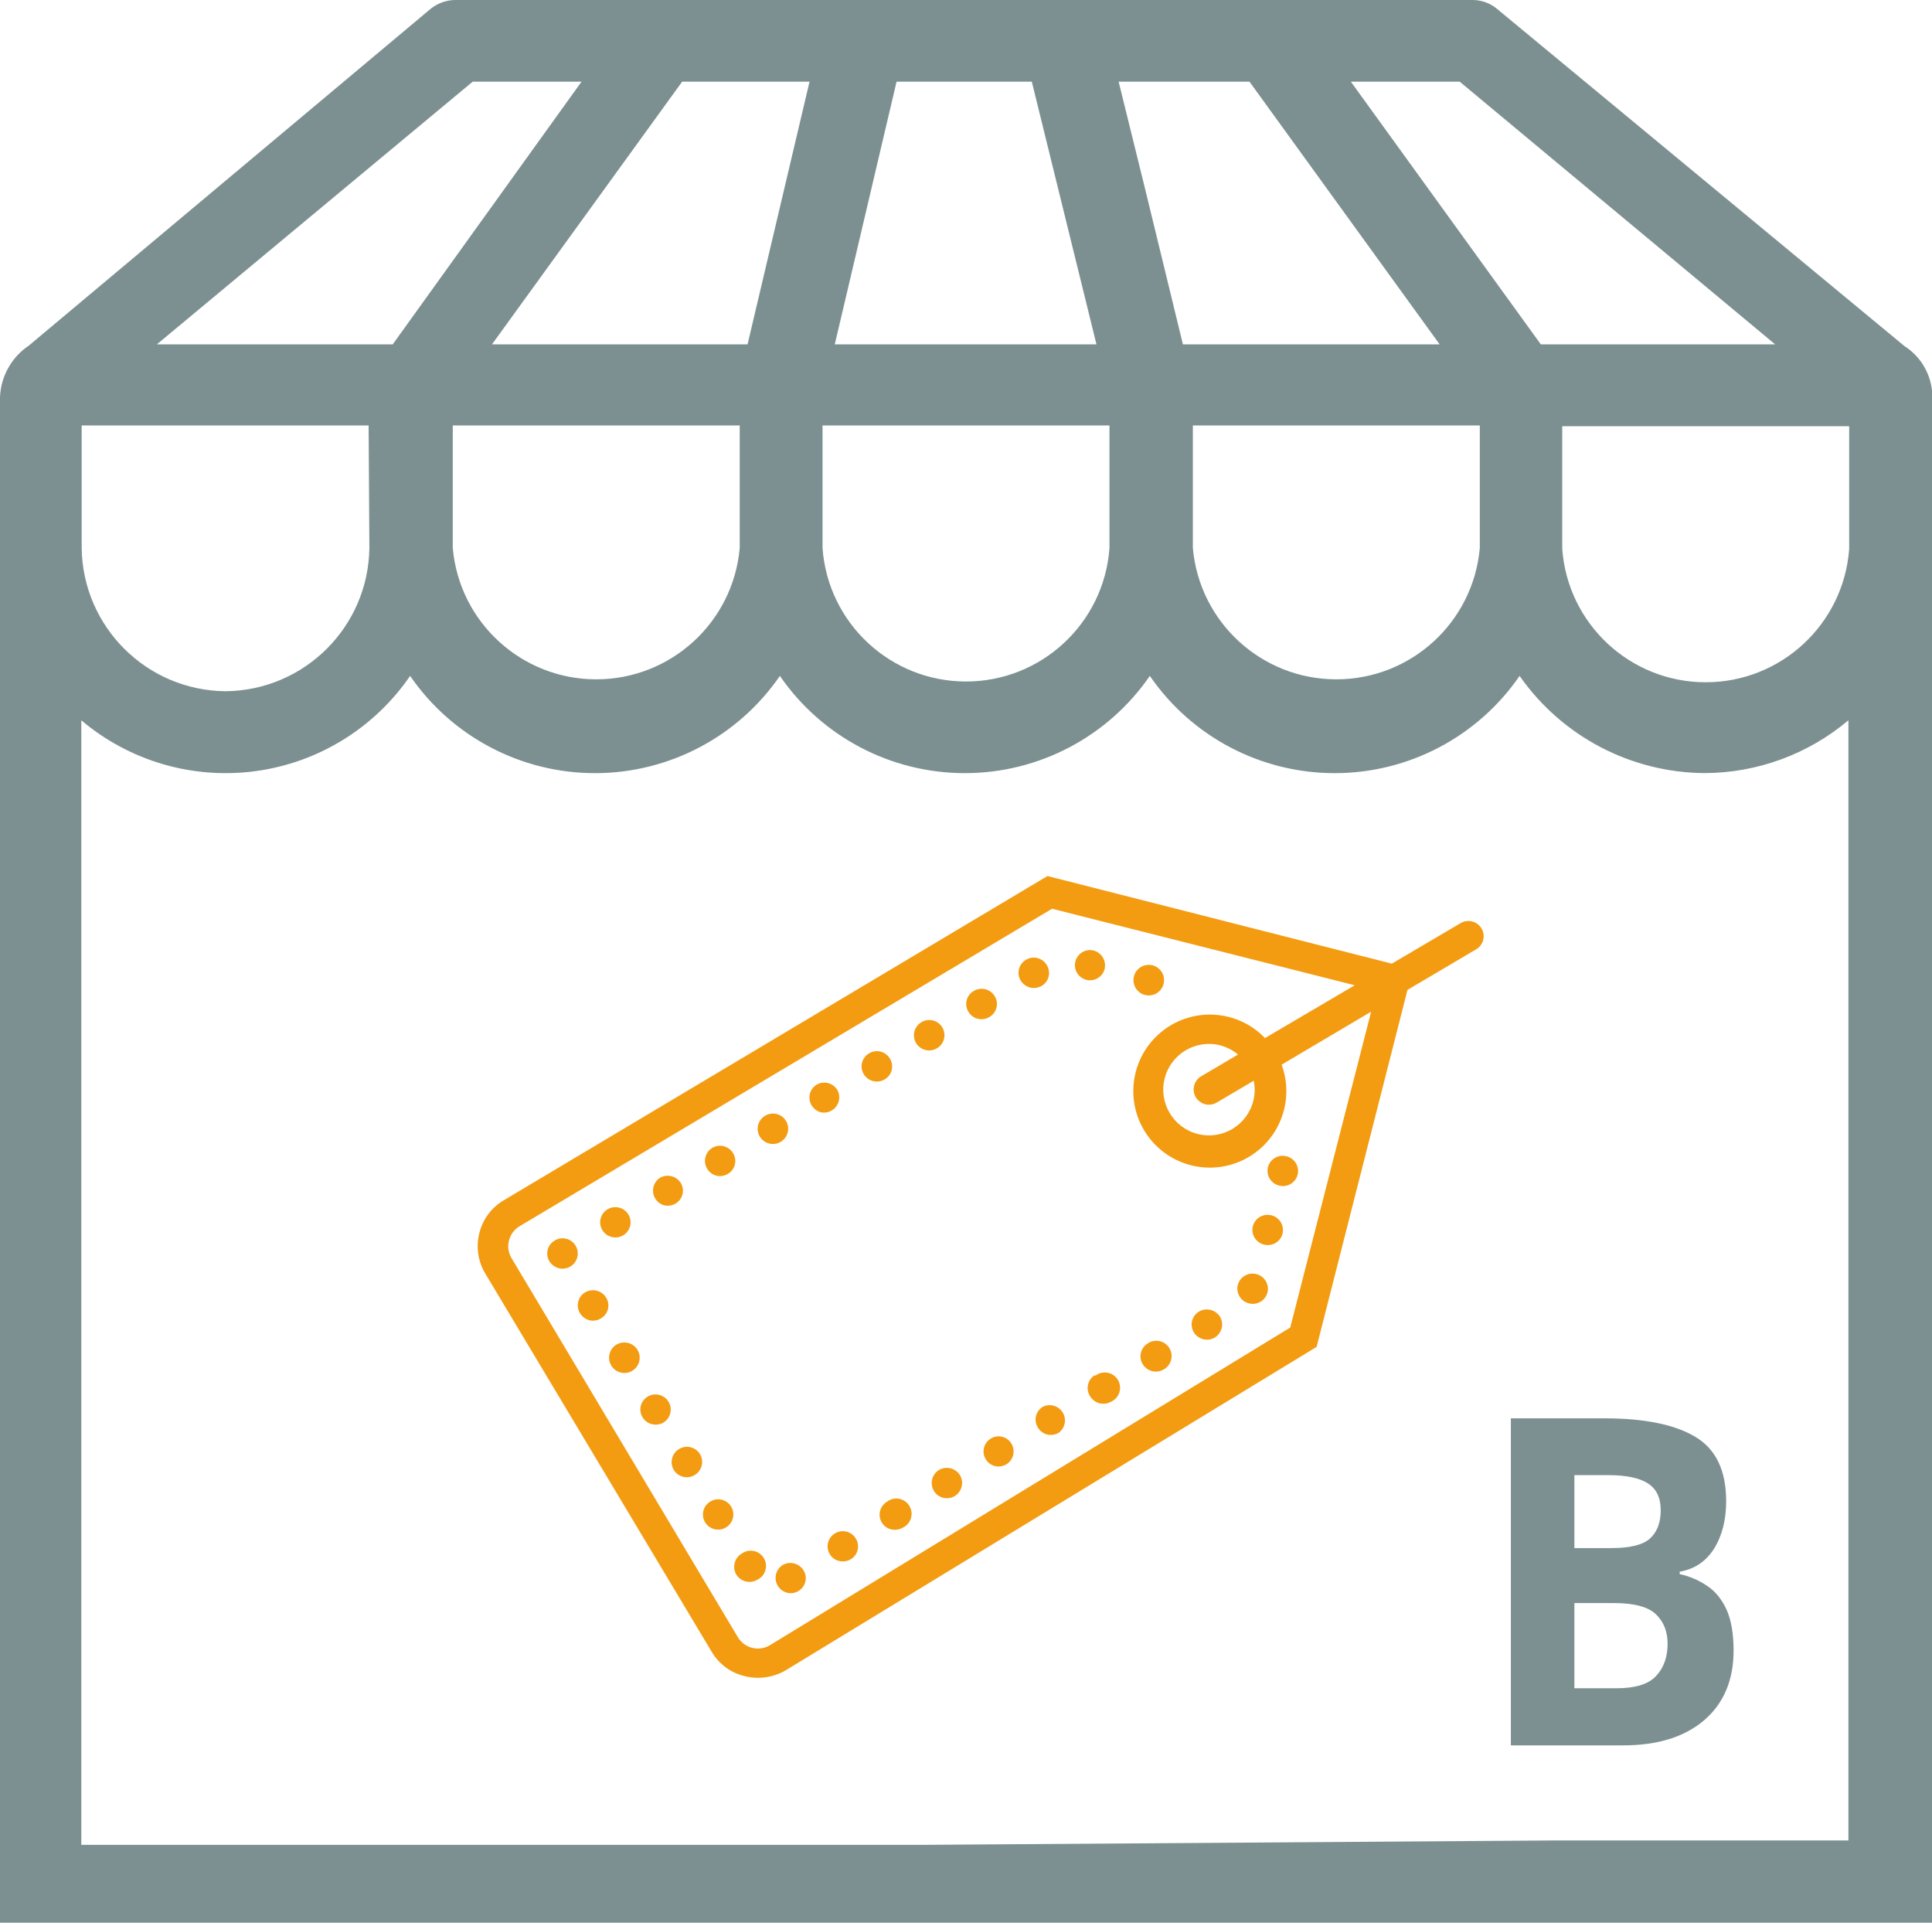
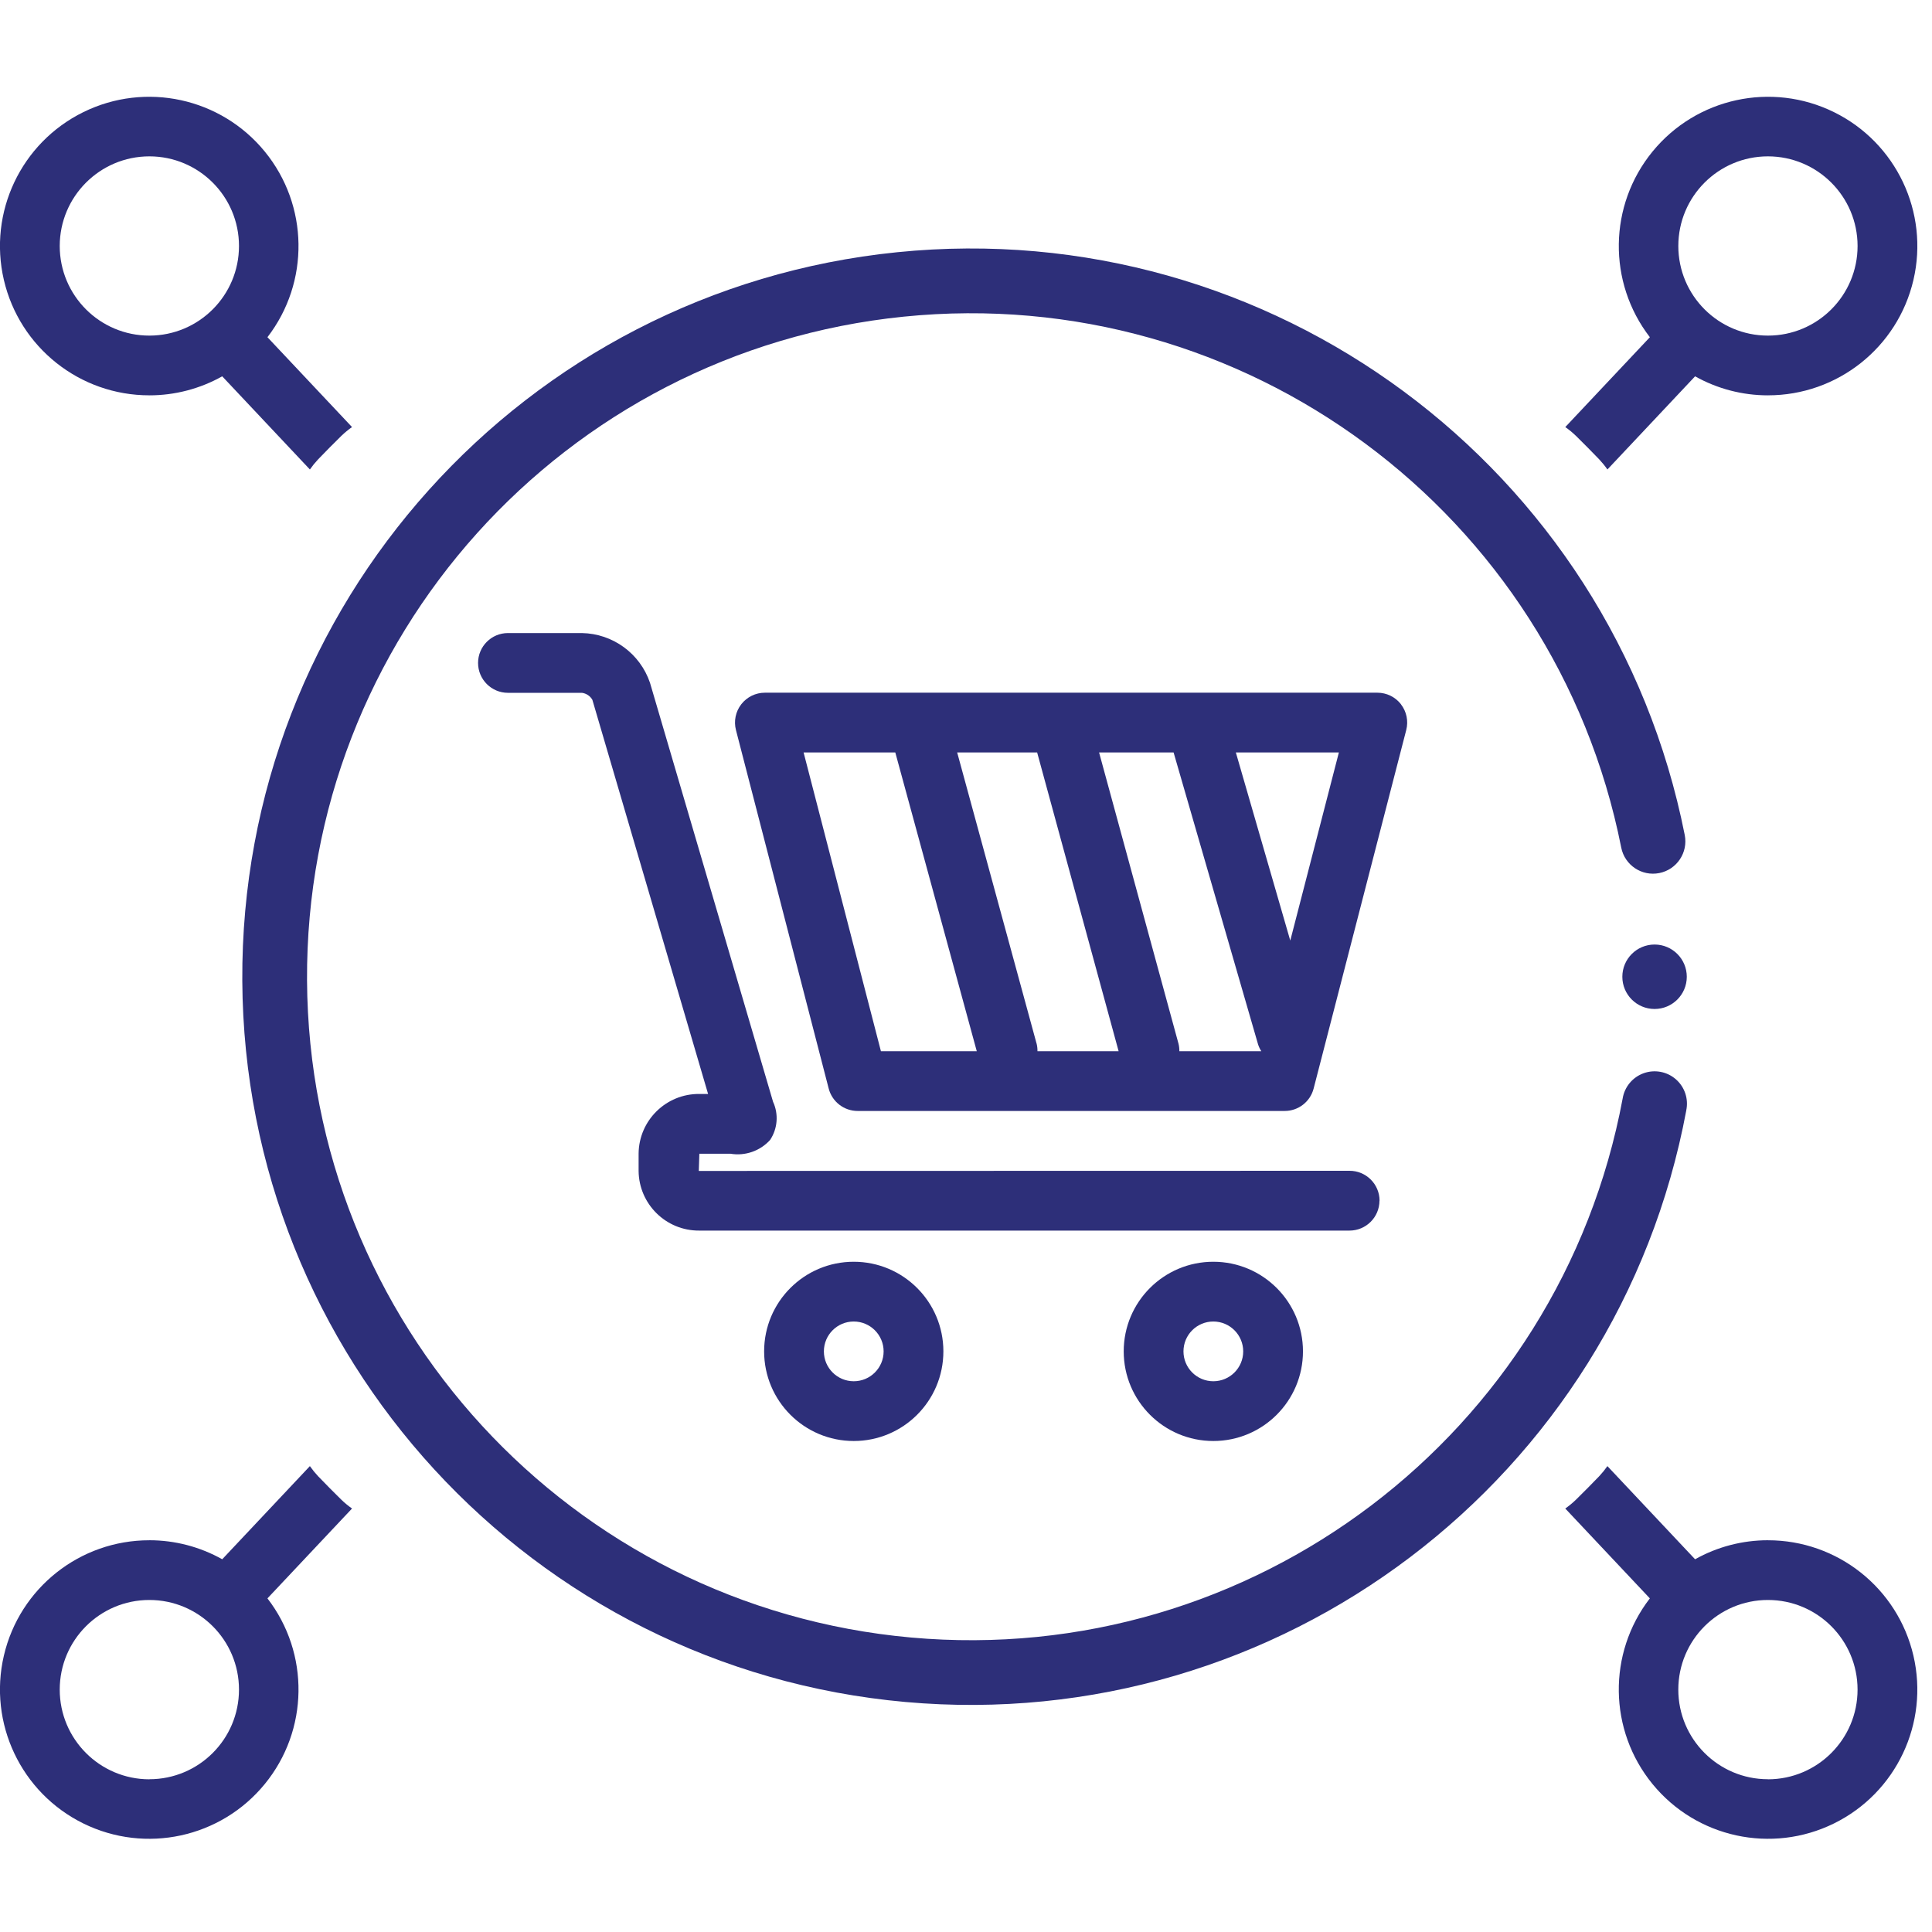
- <svg xmlns="http://www.w3.org/2000/svg" viewBox="0 0 101 100.5">
+ <svg xmlns="http://www.w3.org/2000/svg" width="100" height="100" viewBox="0 0 100 100">
  <defs>
-     <style>.cls-1{fill:#f39c12;}.cls-2,.cls-3{fill:#7d9091;}.cls-3{font-size:23.94px;font-family:Play-Bold, Play;font-weight:700;}</style>
+     <clipPath id="clip-icon">
+       <rect width="100" height="100" />
+     </clipPath>
  </defs>
-   <g id="Layer_2" data-name="Layer 2">
-     <g id="fanta-theme">
-       <g id="Widgets">
-         <path class="cls-1" d="M42.7,56.69a.79.79,0,0,0-.27,1.09.82.82,0,0,0,.48.36A.8.8,0,0,0,43.79,57,.8.8,0,0,0,42.7,56.69Z" />
-         <path class="cls-1" d="M35.5,75.74a.8.8,0,0,0-.28,1.09A.8.8,0,0,0,36.59,76,.8.8,0,0,0,35.5,75.74Z" />
-         <path class="cls-1" d="M40,58.32a.79.79,0,0,0-.28,1.09.8.8,0,0,0,1.1.27A.79.79,0,0,0,40,58.32Z" />
-         <path class="cls-1" d="M37.14,78.48a.79.79,0,0,0-.28,1.09.82.82,0,0,0,.48.36.81.81,0,0,0,.61-.09.79.79,0,1,0-.81-1.36Z" />
-         <path class="cls-1" d="M40.92,81.8a.8.8,0,0,0-.26,1.09.81.81,0,0,0,.48.36.77.77,0,0,0,.62-.1A.78.78,0,0,0,42,82.07.81.81,0,0,0,40.92,81.8Z" />
-         <path class="cls-1" d="M45.43,55.06a.79.79,0,0,0,.22,1.45.8.8,0,0,0,.6-.09.78.78,0,0,0,.27-1.09A.79.79,0,0,0,45.43,55.06Z" />
-         <path class="cls-1" d="M38.77,81.21a.8.8,0,0,0-.28,1.09.81.81,0,0,0,1.09.28.8.8,0,1,0-.81-1.37Z" />
-         <path class="cls-1" d="M37.23,60a.8.8,0,0,0,.21,1.45.82.82,0,0,0,.61-.09.78.78,0,0,0,.27-1.09A.8.8,0,0,0,37.23,60Z" />
-         <path class="cls-1" d="M30.59,67.55a.79.79,0,0,0-.27,1.09.83.83,0,0,0,.49.37.79.79,0,0,0,.61-.1.78.78,0,0,0,.27-1.08A.81.81,0,0,0,30.59,67.55Z" />
-         <path class="cls-1" d="M31.76,63.21a.79.79,0,0,0-.27,1.09.8.8,0,0,0,1.09.27.79.79,0,0,0,.27-1.09A.8.8,0,0,0,31.76,63.21Z" />
-         <path class="cls-1" d="M29,64.84a.79.79,0,0,0-.28,1.09.84.84,0,0,0,.49.36.82.82,0,0,0,.61-.09A.79.79,0,1,0,29,64.84Z" />
-         <path class="cls-1" d="M48.17,53.43a.79.79,0,0,0-.28,1.09.8.8,0,0,0,1.1.27.79.79,0,0,0-.82-1.36Z" />
-         <path class="cls-1" d="M32.23,70.28a.8.8,0,1,0,1.1.28A.81.81,0,0,0,32.23,70.28Z" />
-         <path class="cls-1" d="M33.86,73a.78.78,0,0,0-.27,1.08.77.77,0,0,0,.49.36.8.8,0,0,0,.6-.08A.79.79,0,1,0,33.86,73Z" />
-         <path class="cls-1" d="M34.49,61.57A.8.8,0,0,0,34.71,63a.82.82,0,0,0,.61-.09.78.78,0,0,0,.26-1.09A.81.81,0,0,0,34.49,61.57Z" />
-         <path class="cls-1" d="M46.36,78.5a.79.79,0,0,0,.22,1.44.86.86,0,0,0,.62-.09.8.8,0,1,0-.84-1.35Z" />
-         <path class="cls-1" d="M60,70.22a.79.79,0,0,0-.26,1.09.81.81,0,0,0,.49.36.82.82,0,0,0,.61-.09A.8.8,0,1,0,60,70.22Z" />
-         <path class="cls-1" d="M54.52,73.53a.78.78,0,0,0-.26,1.09.8.8,0,0,0,.47.36.84.84,0,0,0,.62-.09.8.8,0,0,0-.83-1.36Z" />
-         <path class="cls-1" d="M57.23,71.88A.79.79,0,0,0,57,73a.8.8,0,0,0,.48.35.84.84,0,0,0,.62-.09.8.8,0,1,0-.84-1.35Z" />
-         <path class="cls-1" d="M62.67,68.56A.79.79,0,0,0,62.9,70a.78.78,0,0,0,.61-.09.8.8,0,0,0,.26-1.1A.82.82,0,0,0,62.67,68.56Z" />
-         <ellipse class="cls-1" cx="67.06" cy="61.2" rx="0.79" ry="0.8" transform="translate(-8.78 111.11) rotate(-75.73)" />
-         <path class="cls-1" d="M43.65,80.15a.79.79,0,0,0-.27,1.09.76.76,0,0,0,.48.35.81.81,0,0,0,.62-.09.78.78,0,0,0,.26-1.08A.79.79,0,0,0,43.65,80.15Z" />
-         <ellipse class="cls-1" cx="65.49" cy="67.35" rx="0.79" ry="0.8" transform="translate(-15.93 114.23) rotate(-75.73)" />
-         <ellipse class="cls-1" cx="66.27" cy="64.28" rx="0.79" ry="0.8" transform="translate(-12.36 112.67) rotate(-75.73)" />
-         <path class="cls-1" d="M49.08,76.84a.8.8,0,0,0,.22,1.45.82.82,0,0,0,.61-.09.8.8,0,0,0,.27-1.1A.81.81,0,0,0,49.08,76.84Z" />
-         <path class="cls-1" d="M60.83,51.43a.8.8,0,1,0-1,.57A.8.8,0,0,0,60.83,51.43Z" />
-         <path class="cls-1" d="M50.9,51.8a.78.78,0,0,0-.27,1.09.79.79,0,0,0,1.09.27A.78.78,0,0,0,52,52.07.8.8,0,0,0,50.9,51.8Z" />
-         <path class="cls-1" d="M53.63,50.17a.79.79,0,0,0-.27,1.09.84.84,0,0,0,.49.36.83.83,0,0,0,.61-.09.78.78,0,0,0,.26-1.09A.79.79,0,0,0,53.63,50.17Z" />
-         <path class="cls-1" d="M57.16,49.68a.79.79,0,1,0,.58,1A.81.81,0,0,0,57.16,49.68Z" />
-         <path class="cls-1" d="M51.8,75.19A.79.79,0,0,0,52,76.63a.82.82,0,0,0,.61-.09.79.79,0,0,0,.26-1.09A.78.78,0,0,0,51.8,75.19Z" />
-         <path class="cls-1" d="M77.45,48.53a.8.8,0,0,0-1.09-.28l-3.6,2.12-18-4.58L26.35,62.73a2.74,2.74,0,0,0-1.29,1.72,2.77,2.77,0,0,0,.31,2.12L37.2,86.33a2.72,2.72,0,0,0,1.72,1.28,2.87,2.87,0,0,0,2.15-.3L68.83,70.4l4.75-18.66,3.59-2.12A.79.79,0,0,0,77.45,48.53Zm-10,20.86L40.24,86a1.22,1.22,0,0,1-1.67-.43L26.74,65.76a1.19,1.19,0,0,1-.13-.92,1.21,1.21,0,0,1,.56-.75L55,47.5l15.82,4-4.69,2.76A4,4,0,1,0,67,55.65l4.68-2.77ZM65.52,57.54a2.39,2.39,0,1,1-1.73-2.9,2.43,2.43,0,0,1,.93.48l-1.93,1.14a.8.8,0,0,0-.28,1.09.84.84,0,0,0,.49.37.82.82,0,0,0,.61-.09l1.93-1.14A2.33,2.33,0,0,1,65.52,57.54Z" />
+   <g id="icon" clip-path="url(#clip-icon)">
+     <g id="Group_2253" data-name="Group 2253" transform="translate(5907 7590.255)">
+       <path id="Path_6155" data-name="Path 6155" d="M537.377,454.626a7.7,7.7,0,0,0-3.771.985l-4.538-4.822a4.7,4.7,0,0,1-.42.518q-.6.624-1.214,1.227a4.584,4.584,0,0,1-.547.45l4.378,4.651a7.726,7.726,0,1,0,6.113-3.008Zm0,12.37a4.639,4.639,0,1,1,4.639-4.639A4.643,4.643,0,0,1,537.377,467Z" transform="translate(-6352.869 -7965.158)" fill="#2d2f79" />
+       <path id="Path_6294" data-name="Path 6294" d="M537.377,466.252a7.7,7.7,0,0,1-3.771-.985l-4.538,4.822a4.7,4.7,0,0,0-.42-.518q-.6-.624-1.214-1.227a4.589,4.589,0,0,0-.547-.45l4.378-4.651a7.726,7.726,0,1,1,6.113,3.008Zm0-12.37a4.639,4.639,0,1,0,4.639,4.639A4.643,4.643,0,0,0,537.377,453.882Z" transform="translate(-6352.868 -8036.044)" fill="#2d2f79" />
+       <path id="Path_6292" data-name="Path 6292" d="M534.617,454.626a7.7,7.7,0,0,1,3.771.985l4.538-4.822a4.7,4.7,0,0,0,.42.518q.6.624,1.214,1.227a4.584,4.584,0,0,0,.547.45l-4.378,4.651a7.726,7.726,0,1,1-6.112-3.008Zm0,12.37a4.639,4.639,0,1,0-4.639-4.639A4.643,4.643,0,0,0,534.617,467Z" transform="translate(-6433.886 -7965.158)" fill="#2d2f79" />
+       <path id="Path_6293" data-name="Path 6293" d="M534.617,466.252a7.7,7.7,0,0,0,3.771-.985l4.538,4.822a4.7,4.7,0,0,1,.42-.518q.6-.624,1.214-1.227a4.6,4.6,0,0,1,.547-.45l-4.378-4.651a7.726,7.726,0,1,0-6.113,3.008Zm0-12.37a4.639,4.639,0,1,1-4.639,4.639A4.643,4.643,0,0,1,534.617,453.882Z" transform="translate(-6433.886 -8036.044)" fill="#2d2f79" />
+       <g id="Group_2252" data-name="Group 2252" transform="translate(-5895.066 -7577.389)">
+         <path id="Path_6192" data-name="Path 6192" d="M228.485,127.724a1.675,1.675,0,1,0-3.292-.615,34.34,34.34,0,1,1-.073-12.987,1.675,1.675,0,0,0,3.287-.653,37.691,37.691,0,1,0,.08,14.254Z" transform="translate(-153.139 -83.115)" fill="#2d2f79" />
+         <path id="Path_6193" data-name="Path 6193" d="M532.717,272.919a1.668,1.668,0,1,1-1.668-1.669,1.669,1.669,0,0,1,1.668,1.669" transform="translate(-457.343 -235.227)" fill="#2d2f79" />
      </g>
-       <g id="assets-management">
-         <path class="cls-2" d="M77,100.5h24V20.41a3.16,3.16,0,0,0-1.44-2.32h0L78.22.43A2,2,0,0,0,76.92,0H23.85a2.08,2.08,0,0,0-1.3.43L1.5,18.07A3.4,3.4,0,0,0,0,20.76V100.5H52.54M77.36,28.65a7.53,7.53,0,0,1-15,0V22.24h15ZM58,28.65a7.52,7.52,0,0,1-15,0V22.24H58Zm-19.33,0a7.53,7.53,0,0,1-15,0V22.24h15Zm-19.36,0a7.59,7.59,0,0,1-7.52,7.48,7.59,7.59,0,0,1-7.52-7.48V22.24h15ZM53.94,4.27,57.32,18H43.64L46.87,4.27Zm11.38,0L75.26,18H61.84l-2-8.22L58.48,4.27ZM39.08,18H25.72L35.66,4.27h6.66Zm42.59,4.28h15v6.41a7.52,7.52,0,0,1-15,0ZM92.8,18H80.55L70.62,4.27h5.69ZM24.71,4.27H30.4L20.53,18H8.2ZM48.25,96.43h-44V37.65a11.69,11.69,0,0,0,17.19-2.32,11.73,11.73,0,0,0,19.33,0,11.74,11.74,0,0,0,19.34,0,11.73,11.73,0,0,0,19.33,0,11.9,11.9,0,0,0,9.67,5.08,11.72,11.72,0,0,0,7.52-2.76V96.2H81.27v0" />
+       <g id="Group_2249" data-name="Group 2249" transform="translate(-5882.26 -7557.489)">
+         <path id="Path_6194" data-name="Path 6194" d="M256.663,208.752a1.551,1.551,0,0,0-1.556-1.546l-33.681.007.029-.891,1.606,0a2.263,2.263,0,0,0,2.056-.712,2.034,2.034,0,0,0,.153-1.976L218.9,181.946a3.793,3.793,0,0,0-3.524-2.573h-3.828a1.546,1.546,0,1,0,0,3.093h3.828a.73.73,0,0,1,.542.363l5.989,20.4h-.456a3.117,3.117,0,0,0-3.14,3.086v.9a3.117,3.117,0,0,0,3.139,3.086h33.652a1.551,1.551,0,0,0,1.556-1.546Z" transform="translate(-209.997 -179.372)" fill="#2d2f79" />
+         <path id="Path_6195" data-name="Path 6195" d="M318.841,197.479a1.547,1.547,0,0,0-1.223-.6h-31.7a1.546,1.546,0,0,0-1.5,1.934l4.8,18.556a1.547,1.547,0,0,0,1.5,1.159h22.1a1.546,1.546,0,0,0,1.5-1.16l4.793-18.556a1.546,1.546,0,0,0-.274-1.334Zm-18.867,17.549-4.106-15.056h4.139l4.217,15.463h-4.2a1.525,1.525,0,0,0-.048-.407Zm7.345,0-4.106-15.056h3.857l4.375,15.119a1.494,1.494,0,0,0,.165.344h-4.242a1.528,1.528,0,0,0-.048-.407Zm-19.4-15.056h4.746l4.217,15.463h-4.961Zm25.19,9.737-2.817-9.737h5.333Z" transform="translate(-271.065 -193.791)" fill="#2d2f79" />
+         <path id="Path_6196" data-name="Path 6196" d="M293.12,367.769a4.639,4.639,0,1,0,4.639-4.639A4.638,4.638,0,0,0,293.12,367.769Zm6.185,0a1.546,1.546,0,1,1-1.546-1.546A1.548,1.548,0,0,1,299.305,367.769Z" transform="translate(-278.309 -330.588)" fill="#2d2f79" />
+         <path id="Path_6197" data-name="Path 6197" d="M398.12,367.769a4.639,4.639,0,1,0,4.639-4.639A4.638,4.638,0,0,0,398.12,367.769Zm6.185,0a1.546,1.546,0,1,1-1.546-1.546A1.548,1.548,0,0,1,404.305,367.769Z" transform="translate(-364.697 -330.588)" fill="#2d2f79" />
      </g>
-       <text class="cls-3" transform="translate(77 91.23) scale(0.92 1)">B</text>
    </g>
  </g>
</svg>
